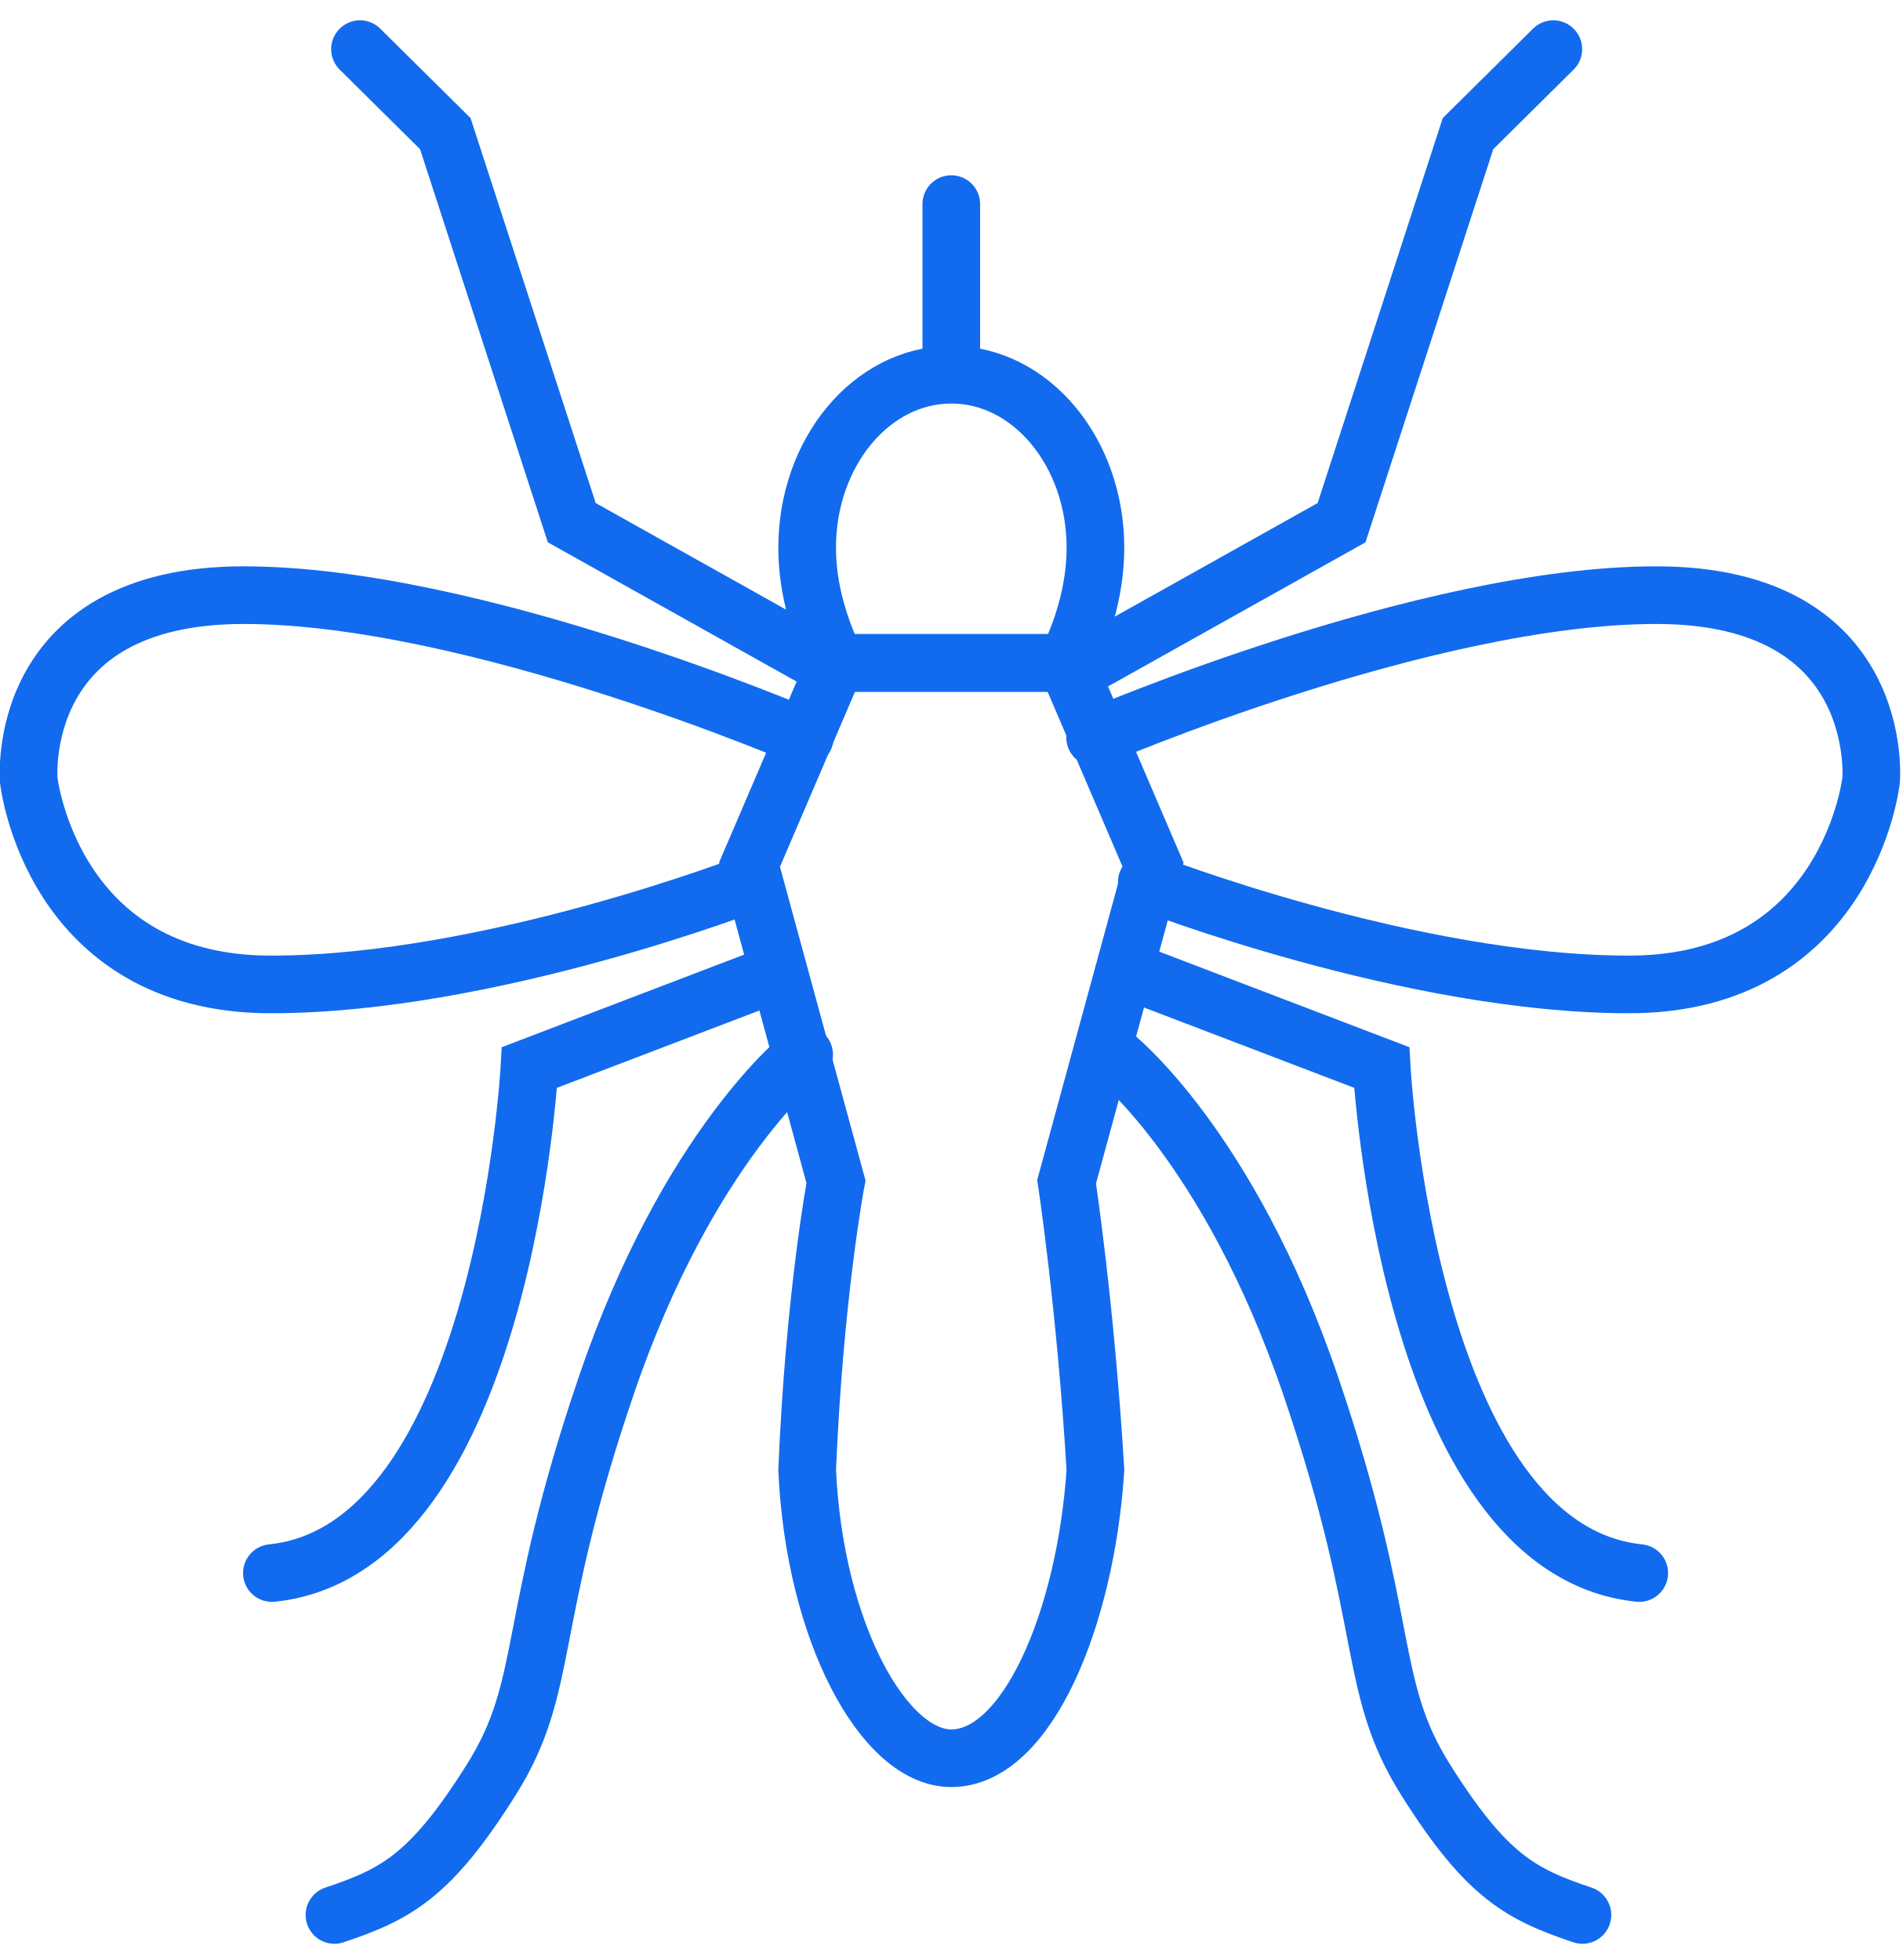
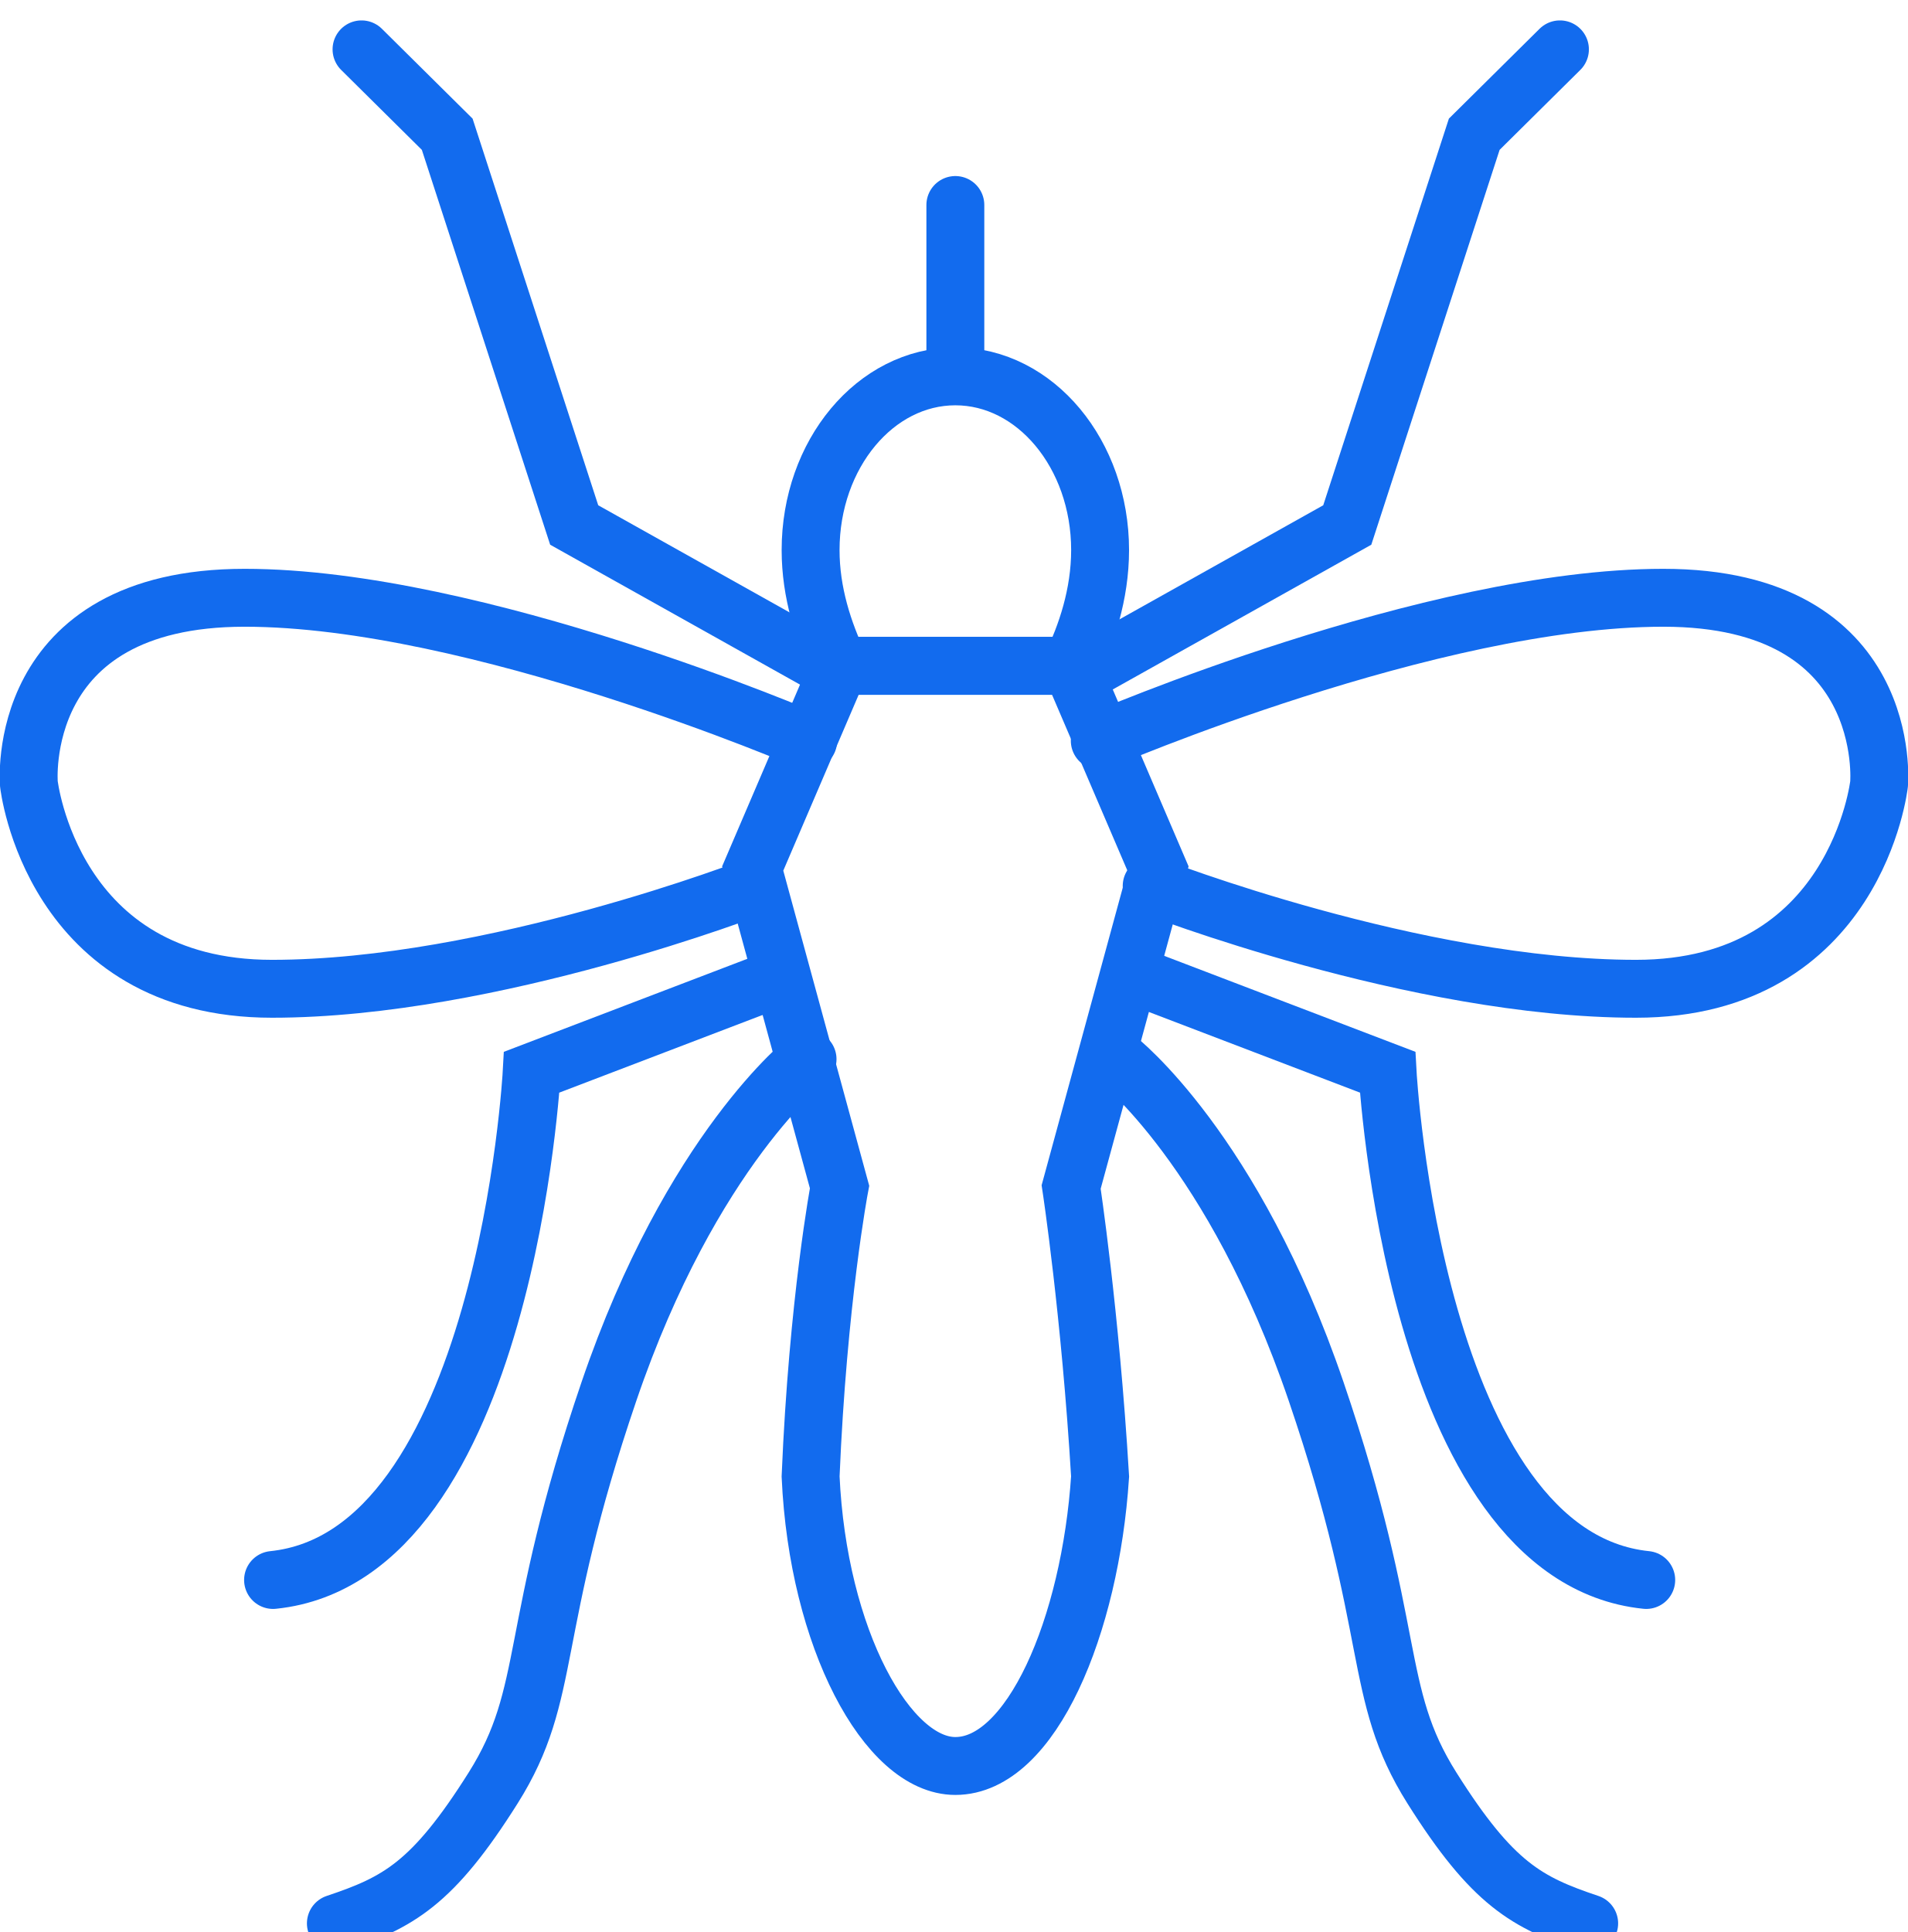
- <svg xmlns="http://www.w3.org/2000/svg" width="66px" height="68px" viewBox="0 0 66 68" version="1.1">
+ <svg xmlns="http://www.w3.org/2000/svg" version="1.1">
  <defs />
  <g id="Page-1" stroke="none" stroke-width="1" fill="none" fill-rule="evenodd">
    <g id="05-About" transform="translate(-481, -5731)" stroke-linecap="round" stroke="#126BEE" stroke-width="2">
      <g id="Content" transform="translate(481, 5640)">
        <g id="Mosquito" transform="translate(0, 92)">
          <path d="M29,22 L37,22 L40,29 L37,40 C37,40 37.661,44.343 38,50 C37.661,55.16 35.627,60 33,60 C30.652,60 28.254,55.603 28,50 C28.254,43.927 29,40 29,40 L26,29 L29,22 Z" id="Path-4796" />
          <path d="M29,22 L37,22 C37.519,20.939 38,19.537 38,18 C38,14.687 35.761,12 33,12 C30.239,12 28,14.687 28,18 C28,19.467 28.438,20.81 29,22 Z" id="Oval-93" />
          <path d="M12.488,0.705 L15.448,3.637 L19.834,17.134 L28.884,22.201" id="Path-4797" />
          <path d="M27.917,24.586 C27.917,24.586 16.458,19.648 8.45,19.648 C0.441,19.648 0.998,26.077 0.998,26.077 C0.998,26.077 1.786,33.154 9.395,33.154 C17.004,33.154 26.124,29.602 26.124,29.602" id="Path-4798" />
          <path d="M26.865,32.788 L18.366,36.035 C18.366,36.035 17.463,52.75 9.432,53.575" id="Path-4799" />
          <path d="M27.895,35.586 C27.895,35.586 23.883,38.705 21.035,47.06 C18.187,55.415 19.128,57.434 17.034,60.76 C14.939,64.086 13.746,64.719 11.602,65.437" id="Path-4800" />
          <path d="M33,6.081 L33,11.533" id="Path-4801" />
          <path d="M37.488,0.705 L40.448,3.637 L44.834,17.134 L53.884,22.201" id="Path-4797" transform="translate(45.68603, 11.45264) scale(-1, 1) translate(-45.68603, -11.45264) " />
          <path d="M64.917,24.586 C64.917,24.586 53.458,19.648 45.45,19.648 C37.441,19.648 37.998,26.077 37.998,26.077 C37.998,26.077 38.786,33.154 46.395,33.154 C54.004,33.154 63.124,29.602 63.124,29.602" id="Path-4798" transform="translate(51.45289, 26.40137) scale(-1, 1) translate(-51.45289, -26.40137) " />
          <path d="M56.865,32.788 L48.366,36.035 C48.366,36.035 47.463,52.75 39.432,53.575" id="Path-4799" transform="translate(48.14844, 43.18164) scale(-1, 1) translate(-48.14844, -43.18164) " />
          <path d="M54.895,35.586 C54.895,35.586 50.883,38.705 48.035,47.06 C45.187,55.415 46.128,57.434 44.034,60.76 C41.939,64.086 40.746,64.719 38.602,65.437" id="Path-4800" transform="translate(46.74805, 50.51147) scale(-1, 1) translate(-46.74805, -50.51147) " />
        </g>
      </g>
    </g>
  </g>
</svg>
